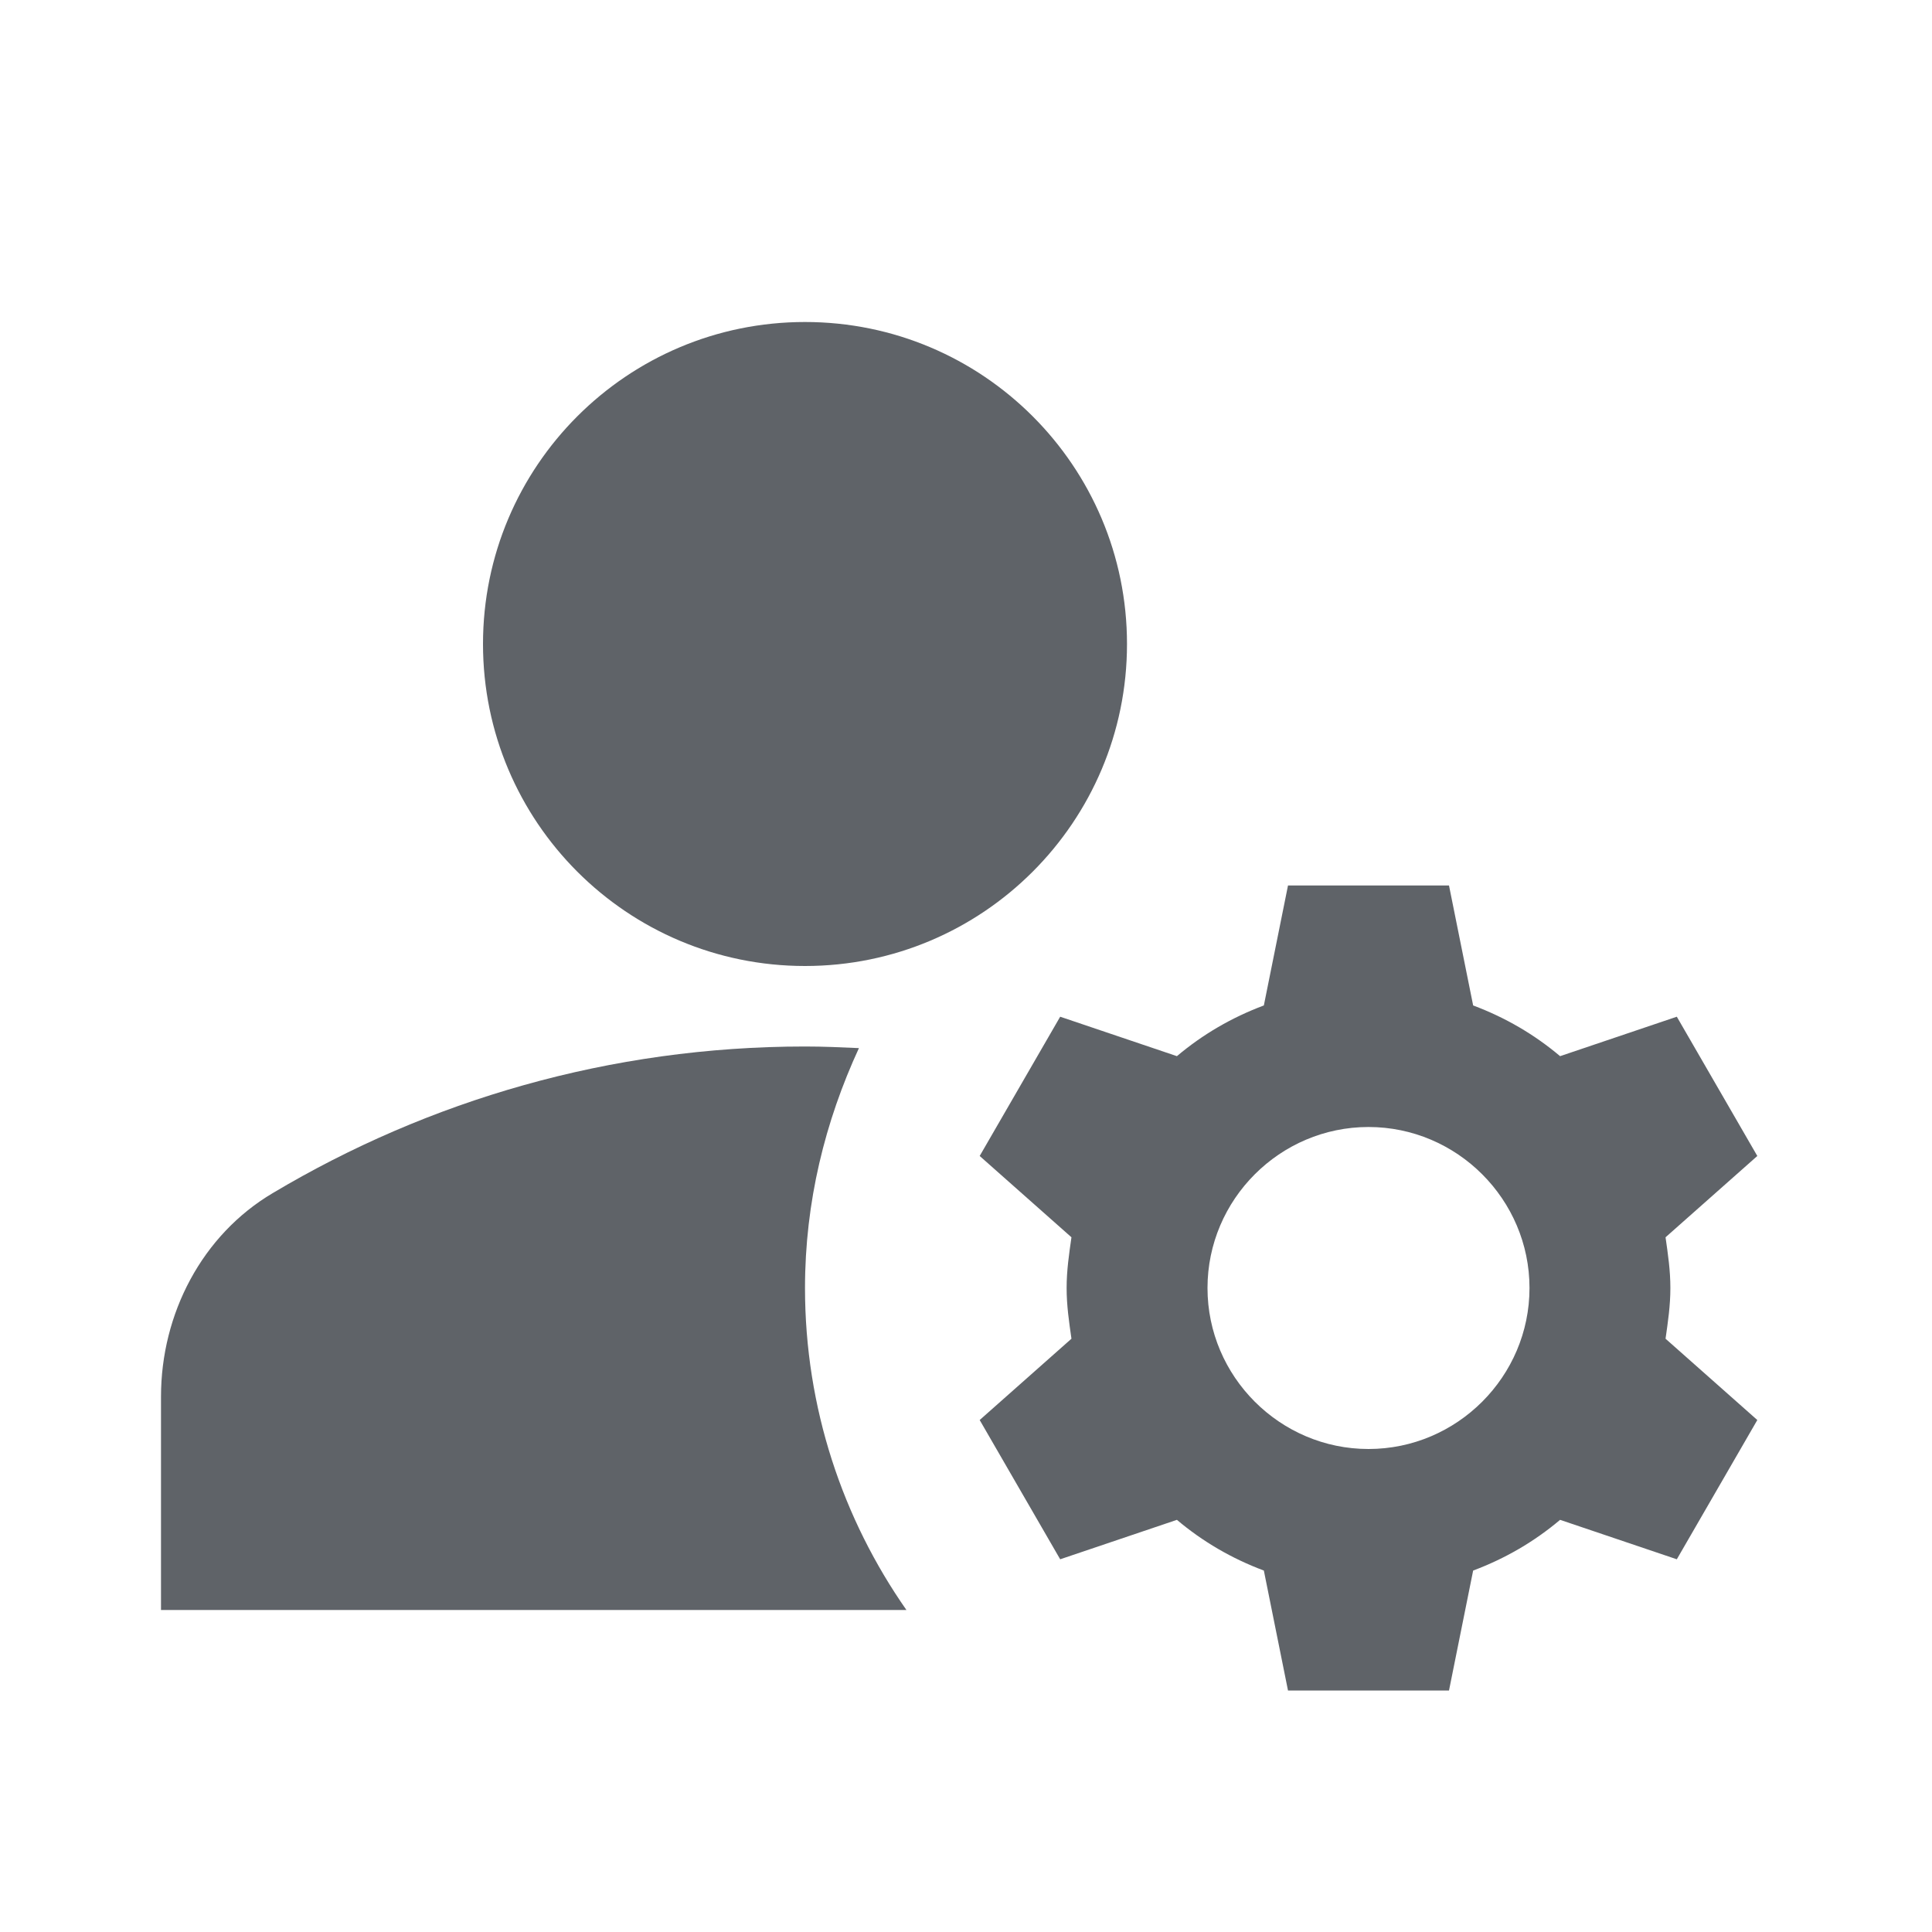
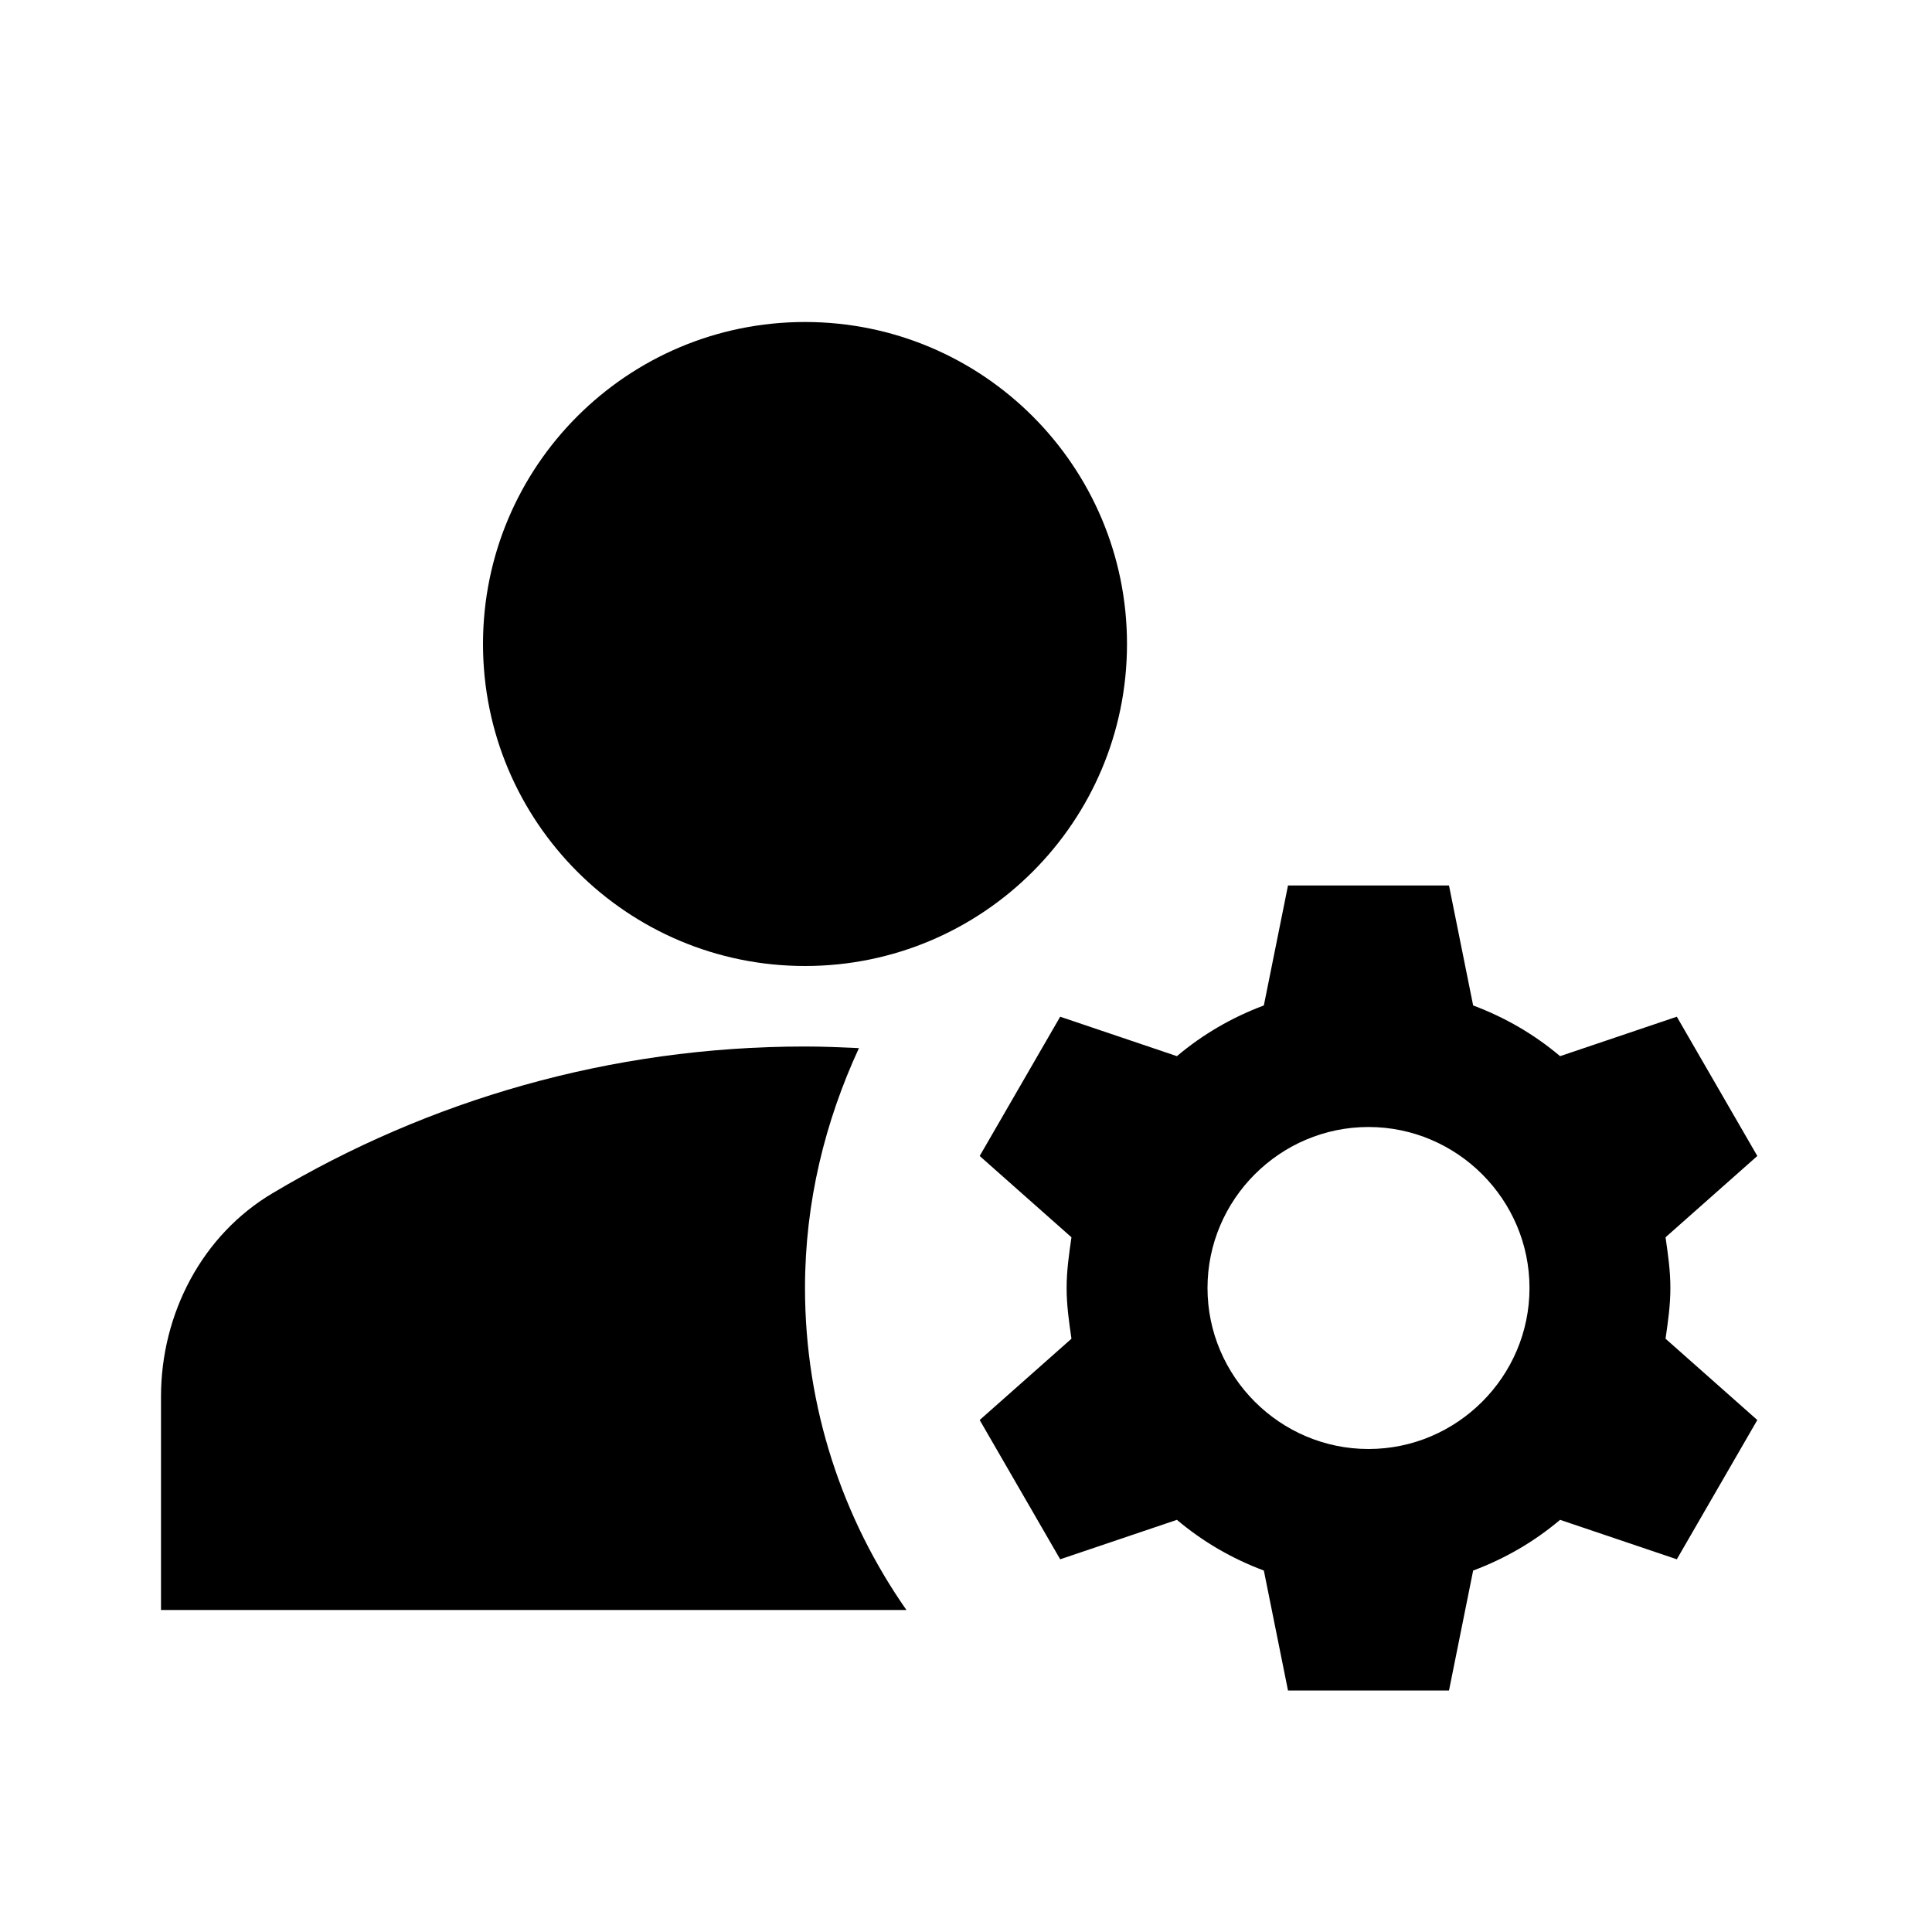
- <svg xmlns="http://www.w3.org/2000/svg" enable-background="new 0 0 24 24" height="24px" viewBox="0 0 24 24" width="24px" fill="#5f6368">
+ <svg xmlns="http://www.w3.org/2000/svg" enable-background="new 0 0 24 24" height="24px" viewBox="0 0 24 24" width="24px" fill="#000000">
  <g>
    <path d="M0,0h24v24H0V0z" fill="none" />
  </g>
  <g>
    <g>
      <circle cx="10" cy="8" r="4" />
      <path d="M10.67,13.02C10.45,13.01,10.23,13,10,13c-2.42,0-4.68,0.67-6.61,1.82C2.51,15.34,2,16.32,2,17.35V20h9.26 C10.47,18.87,10,17.49,10,16C10,14.93,10.25,13.93,10.67,13.02z" />
      <path d="M20.75,16c0-0.22-0.03-0.42-0.06-0.63l1.14-1.01l-1-1.73l-1.45,0.49c-0.32-0.27-0.68-0.48-1.08-0.63L18,11h-2l-0.3,1.49 c-0.4,0.15-0.76,0.36-1.08,0.63l-1.45-0.49l-1,1.73l1.14,1.01c-0.03,0.21-0.06,0.41-0.06,0.63s0.03,0.42,0.06,0.63l-1.14,1.01 l1,1.73l1.45-0.49c0.32,0.27,0.68,0.48,1.08,0.63L16,21h2l0.3-1.49c0.4-0.15,0.76-0.36,1.08-0.63l1.45,0.49l1-1.73l-1.14-1.01 C20.72,16.42,20.75,16.22,20.75,16z M17,18c-1.1,0-2-0.9-2-2s0.9-2,2-2s2,0.9,2,2S18.1,18,17,18z" />
    </g>
  </g>
</svg>
